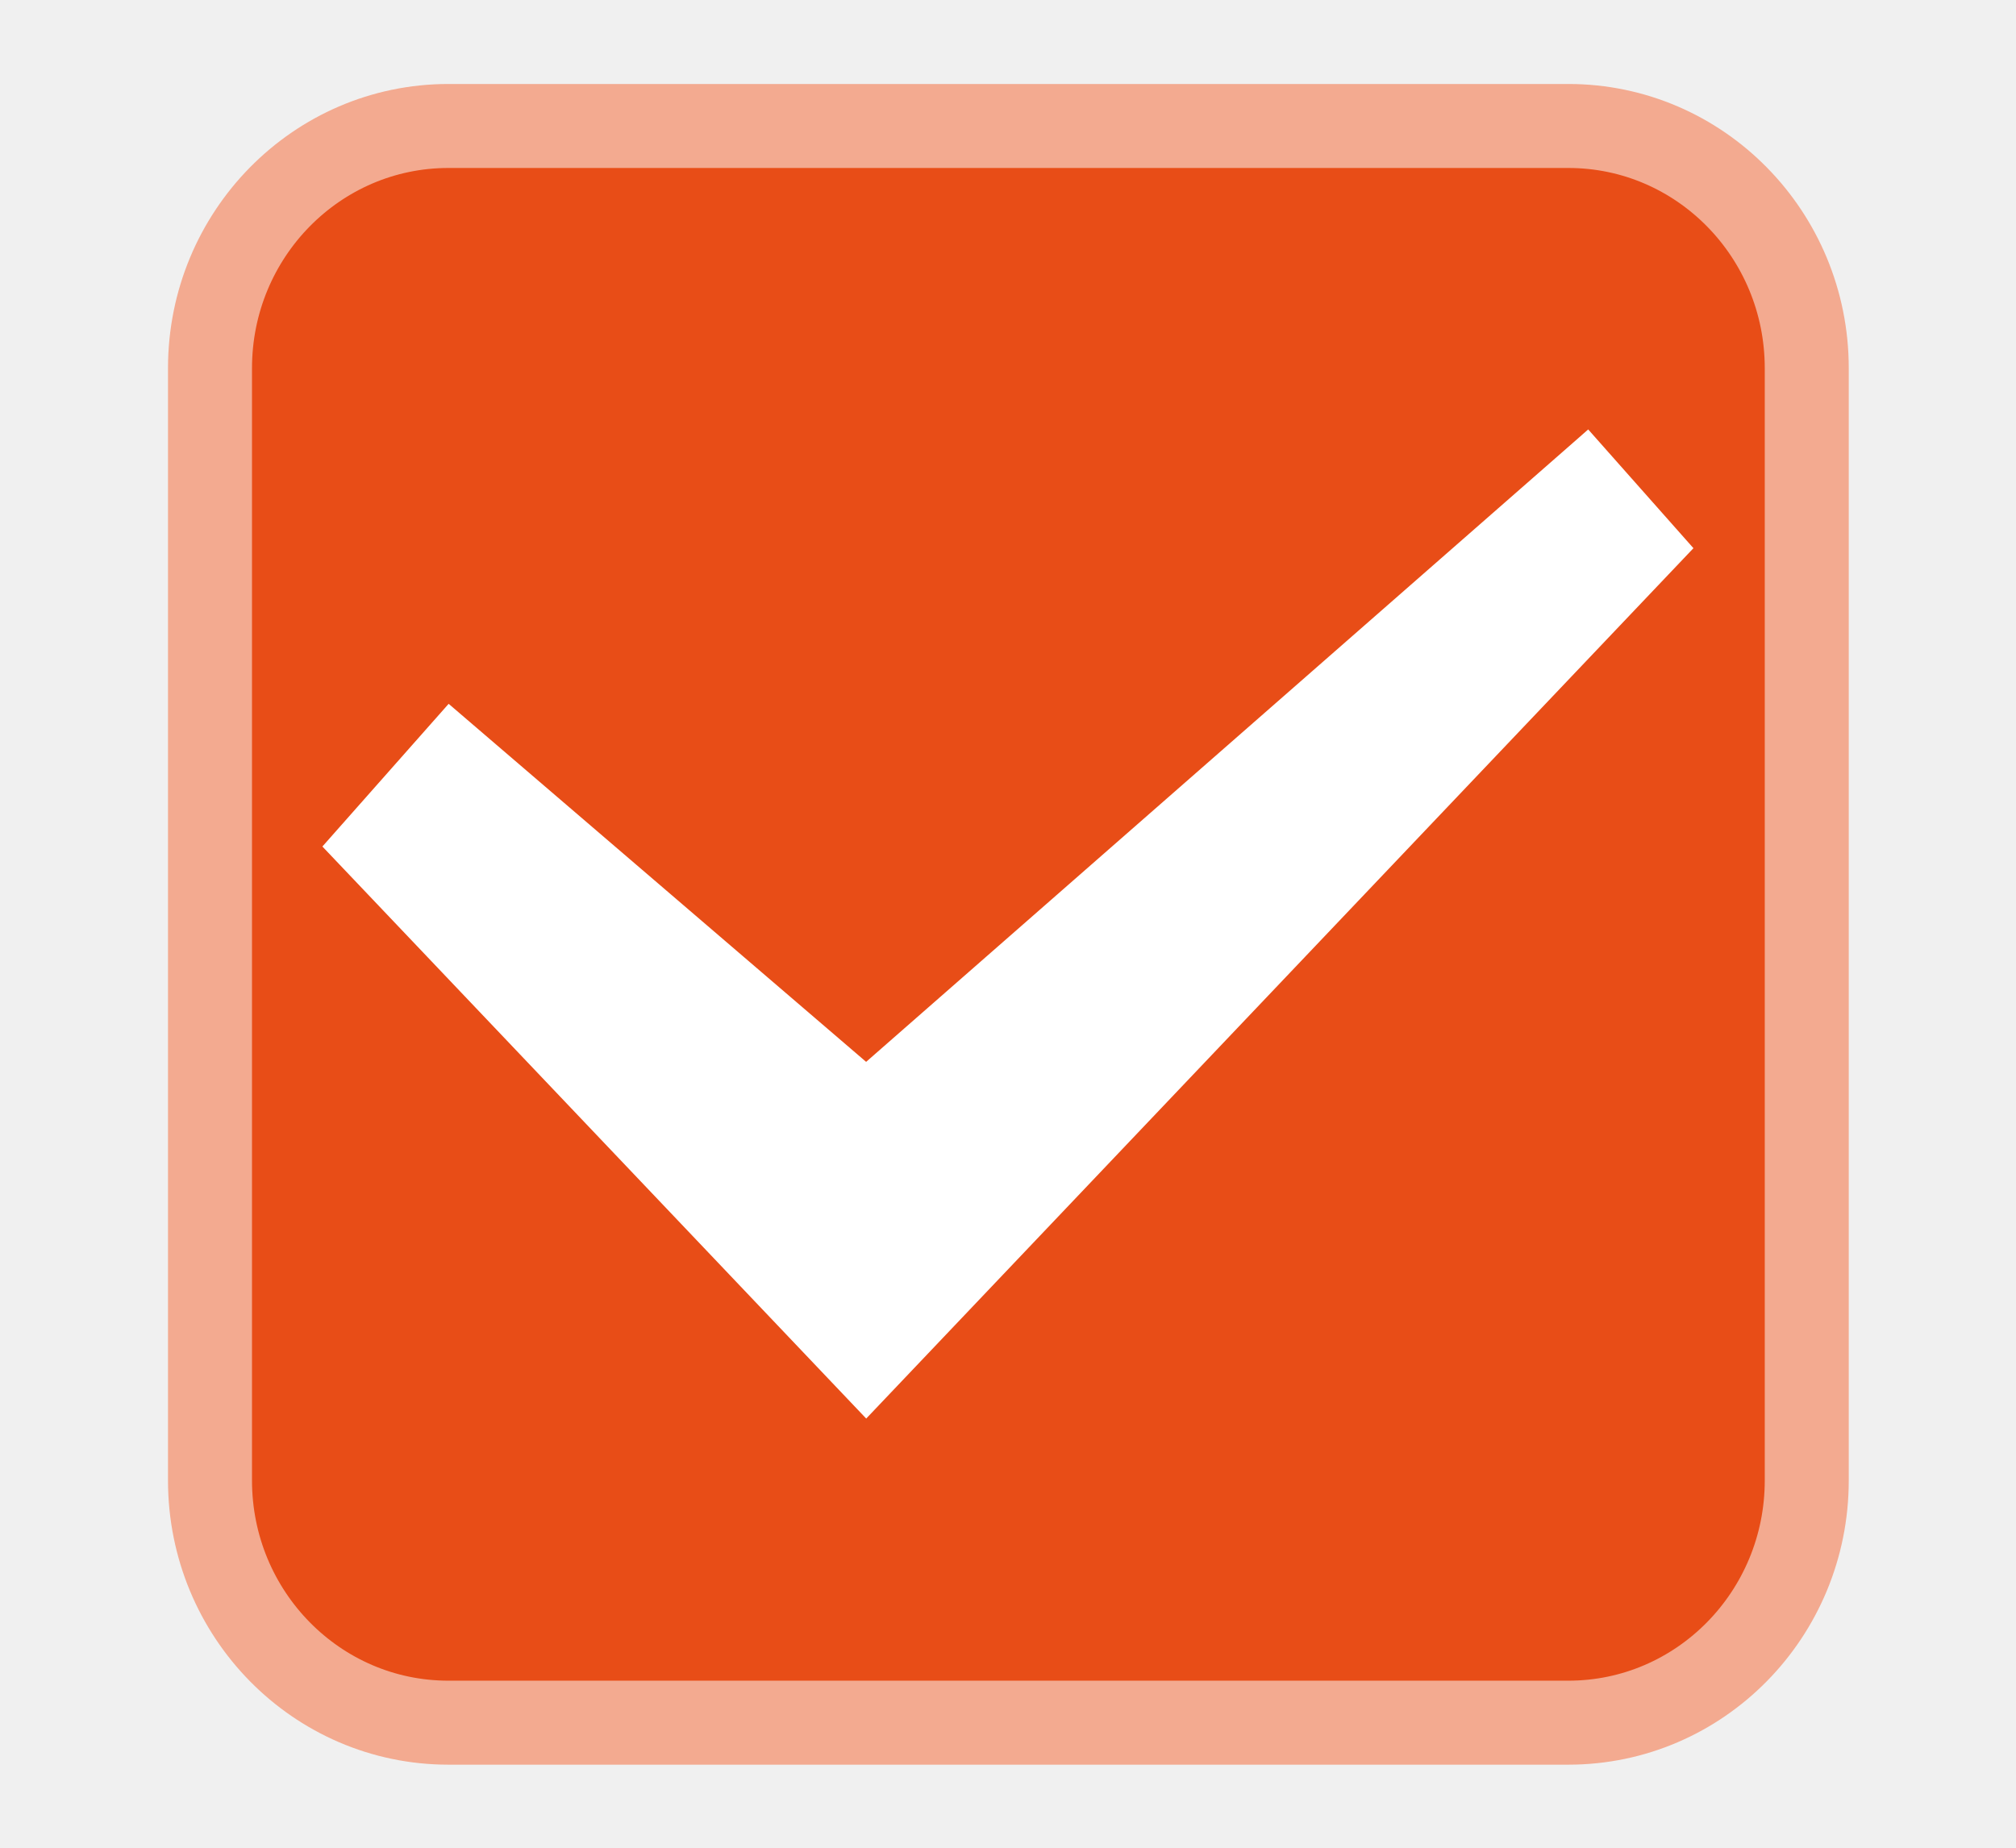
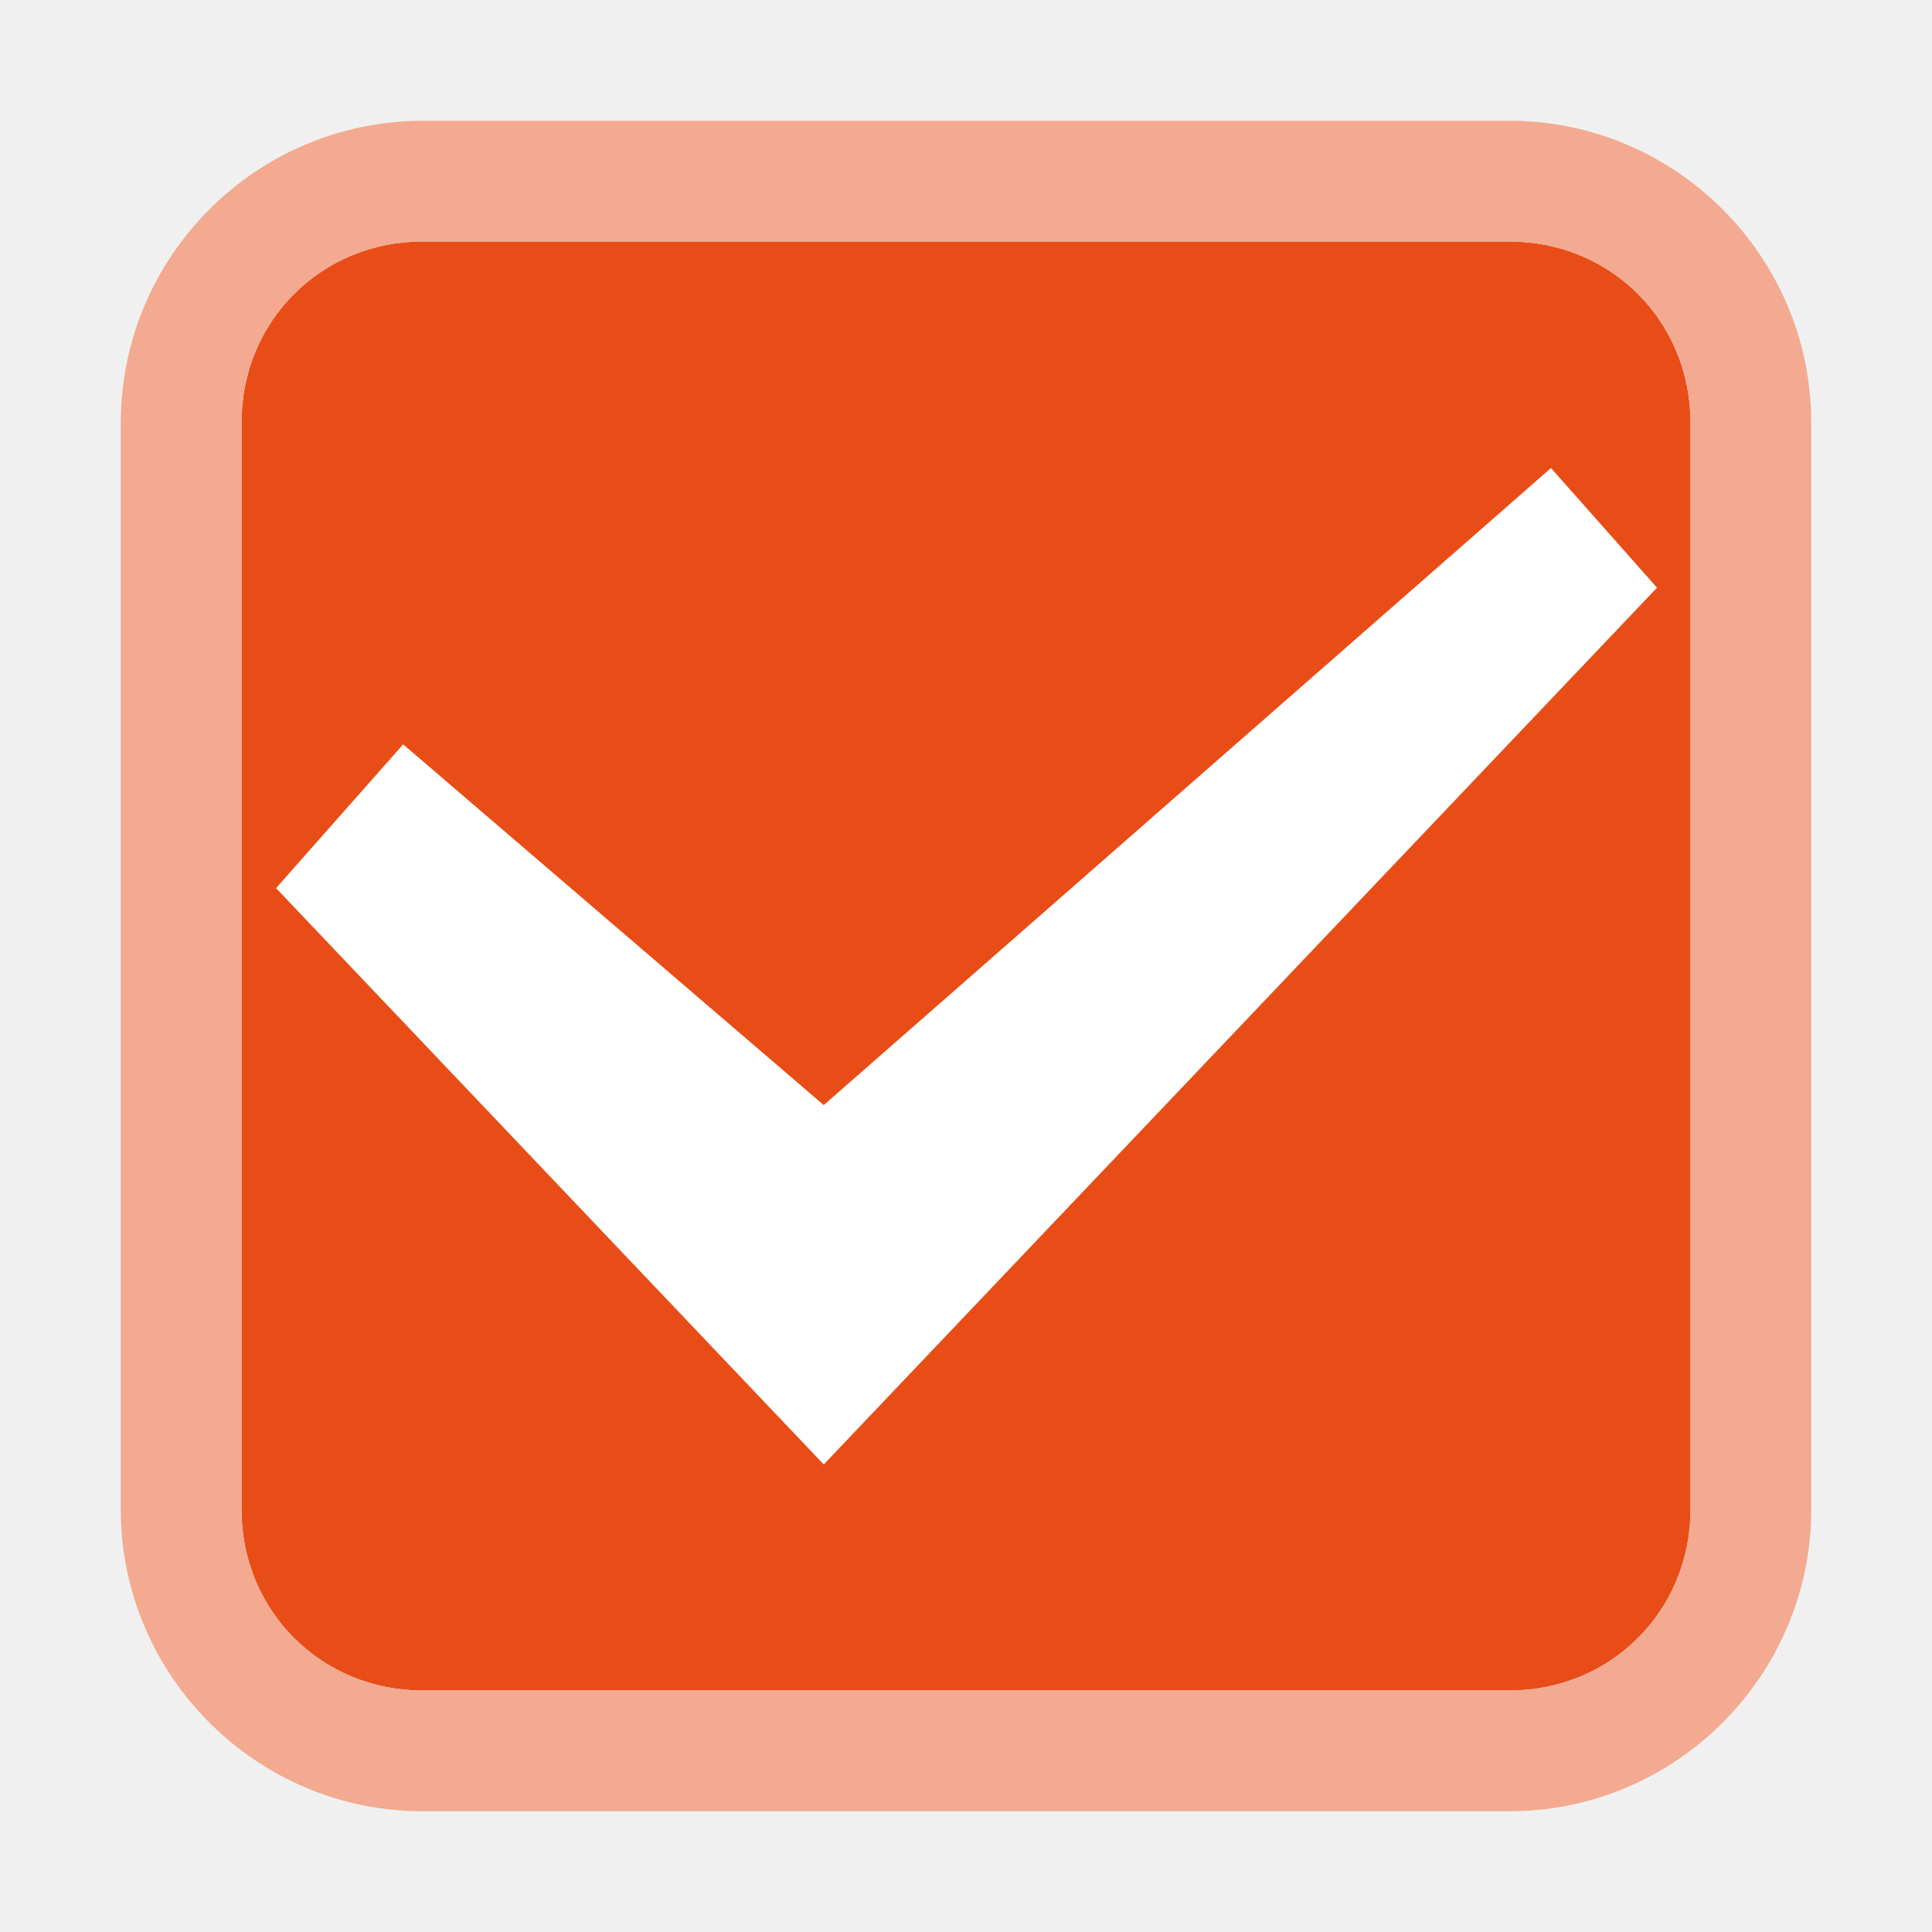
- <svg xmlns="http://www.w3.org/2000/svg" version="1.1" viewBox="0 0 24 22">
-   <g transform="translate(-342.5 -521.36)">
-     <rect x="345" y="522.86" width="19.009" height="19.011" rx="2.838" ry="2.884" fill="#e84d17" stroke="#f3aa90" stroke-linejoin="round" />
-     <path d="m362.66 527.887-1.253-1.414-.118.104-8.478 7.426-4.97-4.263-1.503 1.699 6.474 6.811z" fill="#fff" fill-rule="evenodd" />
-   </g>
+ <svg xmlns="http://www.w3.org/2000/svg" version="1.1" viewBox="0 0 16 16">
+   <path d="m3.5 2c-0.84 0-1.5 0.66-1.5 1.5v9c0 0.84 0.66 1.5 1.5 1.5h9c0.84 0 1.5-0.66 1.5-1.5v-9c0-0.84-0.66-1.5-1.5-1.5h-9z" fill="#e84d17" style="font-feature-settings:normal;font-variant-alternates:normal;font-variant-caps:normal;font-variant-ligatures:normal;font-variant-numeric:normal;font-variant-position:normal;isolation:auto;mix-blend-mode:normal;shape-padding:0;text-decoration-color:#000000;text-decoration-line:none;text-decoration-style:solid;text-indent:0;text-orientation:mixed;text-transform:none" />
+   <polygon transform="matrix(1.2547,0,0,1.2547,-1.02,-1.36)" points="11.05 4.173 11.05 4.173 10.984 4.231 6.25 8.378 3.474 5.997 2.635 6.946 6.25 10.75 11.75 4.963" fill="#fff" fill-rule="evenodd" />
+   <path d="m3.5 1a2.506 2.506 0 0 0-2.5 2.5v9c0 1.376 1.124 2.5 2.5 2.5h9c1.376 0 2.5-1.124 2.5-2.5v-9c0-1.376-1.124-2.5-2.5-2.5zm0 1h9c0.84 0 1.5 0.66 1.5 1.5v9c0 0.84-0.66 1.5-1.5 1.5h-9c-0.84 0-1.5-0.66-1.5-1.5v-9c0-0.84 0.66-1.5 1.5-1.5z" color="#000000" fill="#f3aa90" font-family="sans-serif" font-weight="400" overflow="visible" style="font-feature-settings:normal;font-variant-alternates:normal;font-variant-caps:normal;font-variant-ligatures:normal;font-variant-numeric:normal;font-variant-position:normal;isolation:auto;mix-blend-mode:normal;shape-padding:0;text-decoration-color:#000000;text-decoration-line:none;text-decoration-style:solid;text-indent:0;text-orientation:mixed;text-transform:none" />
</svg>
